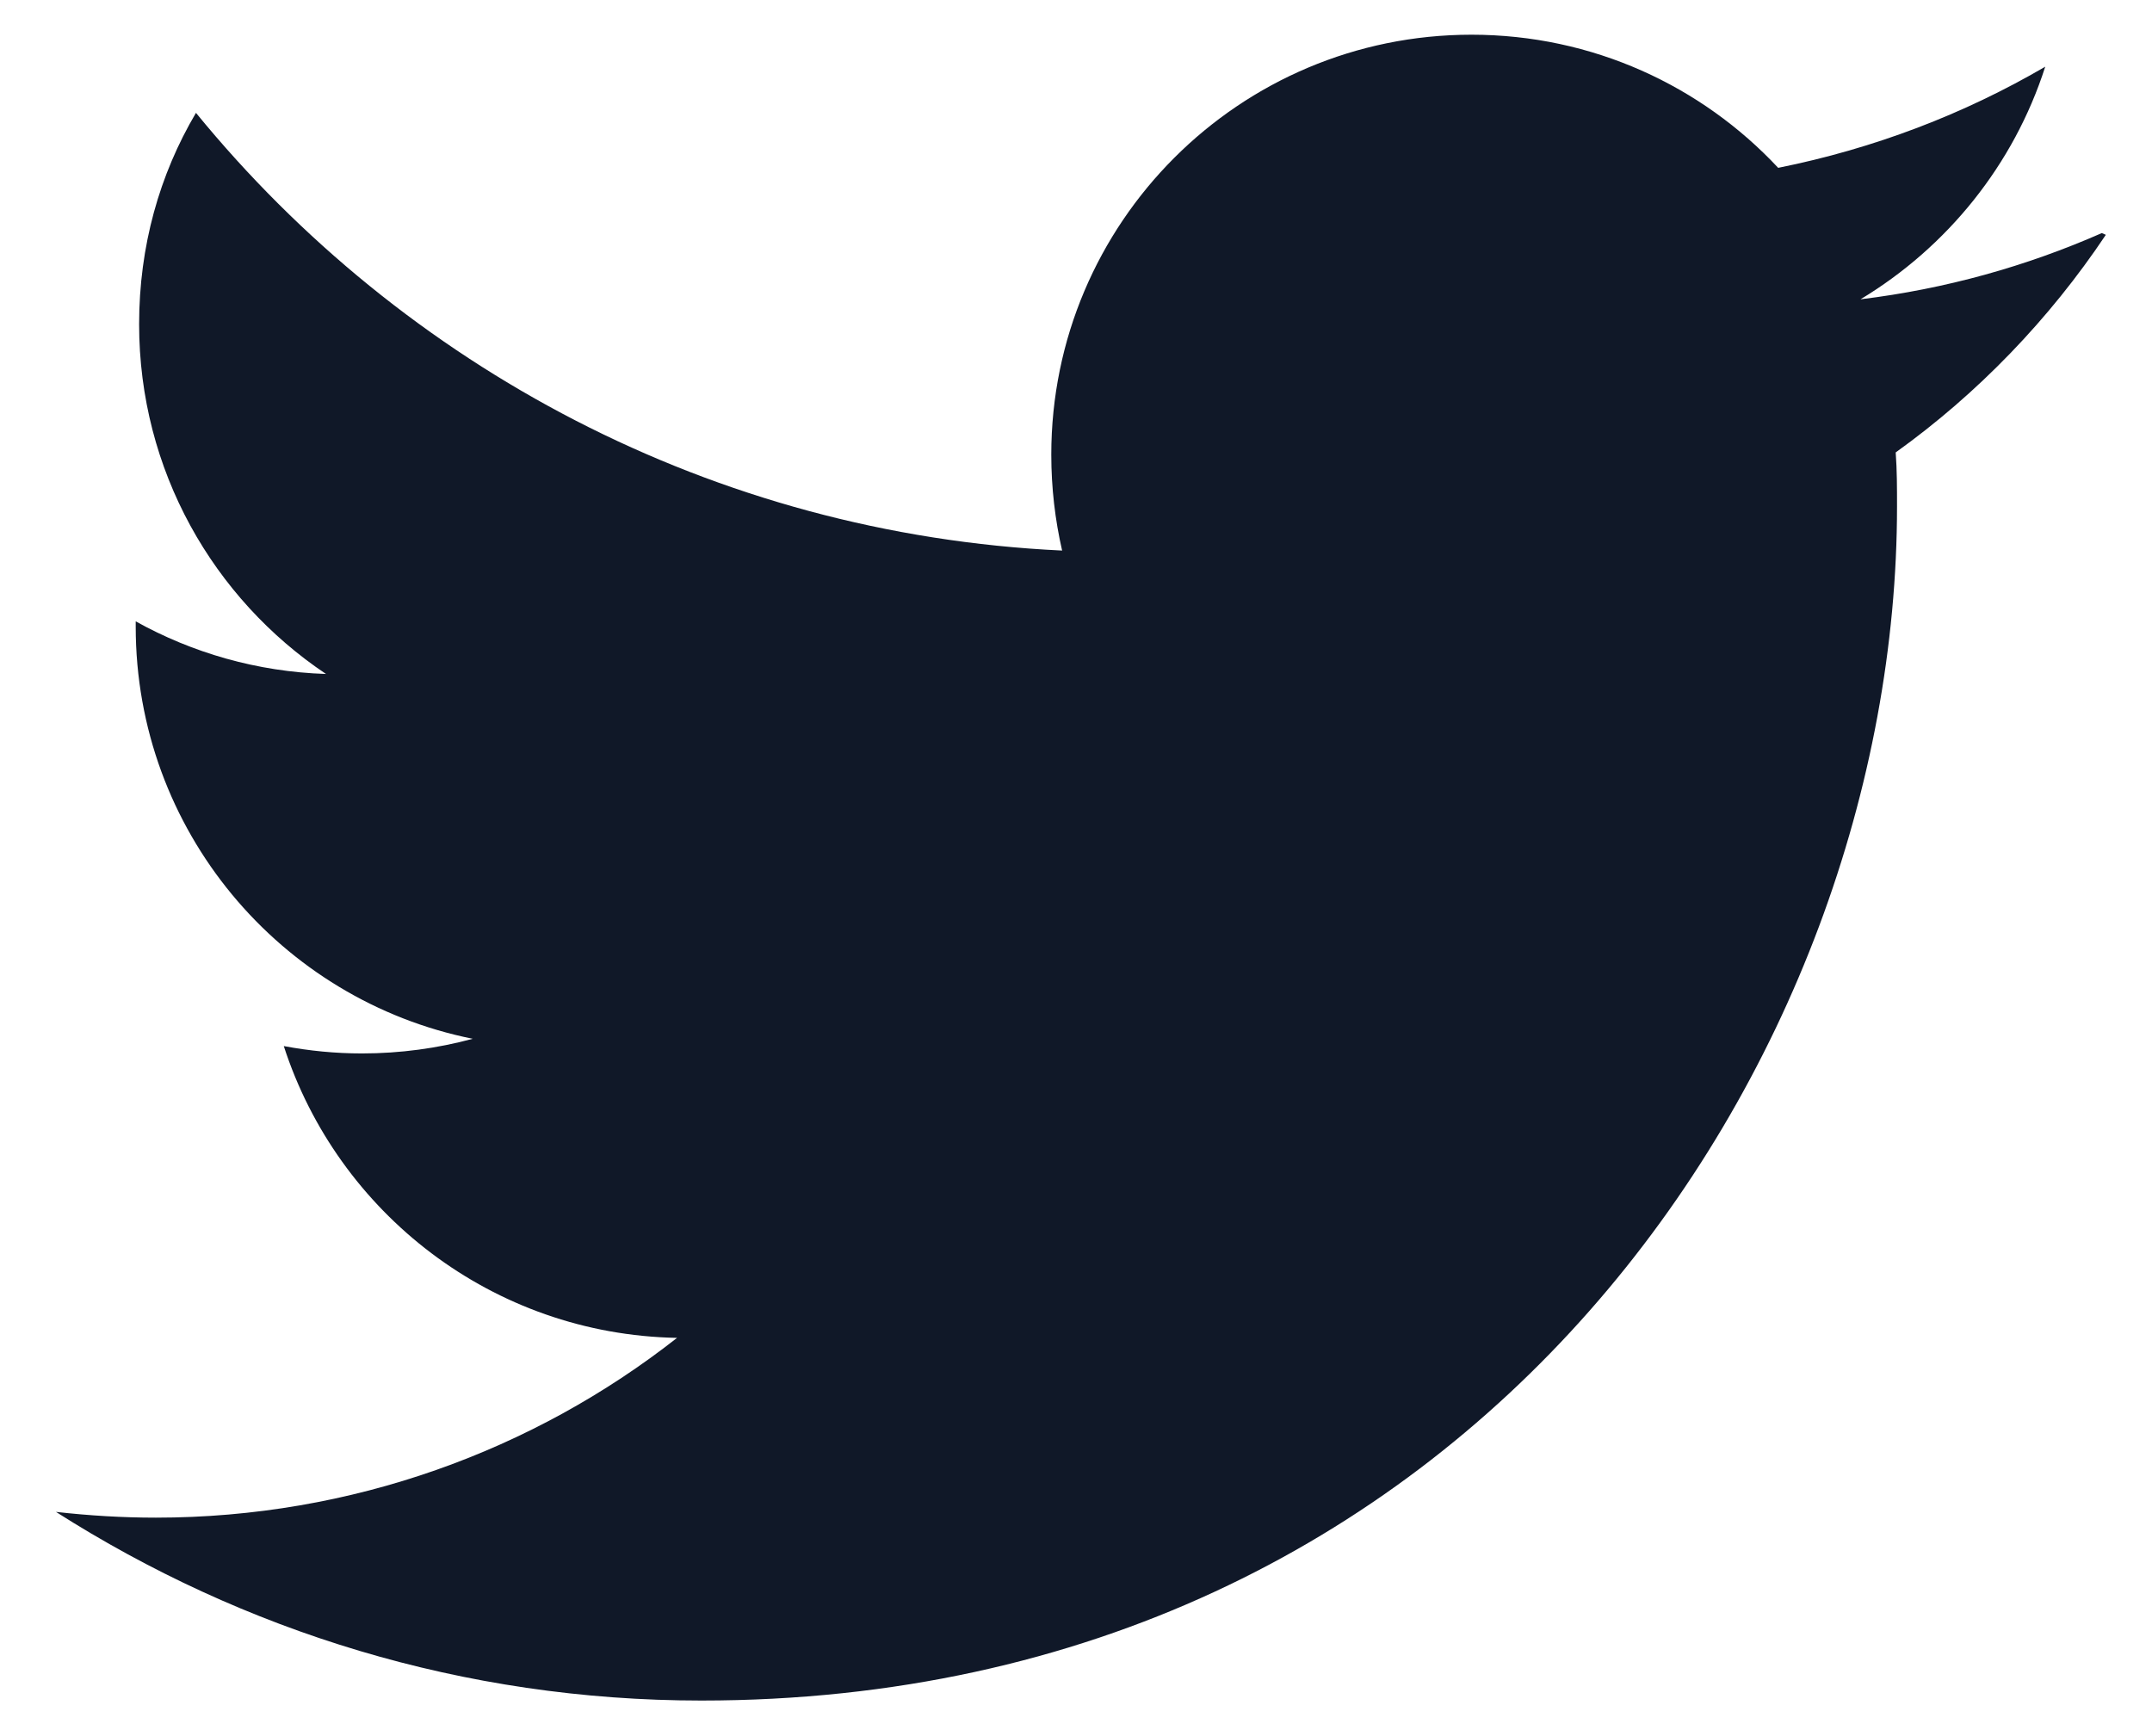
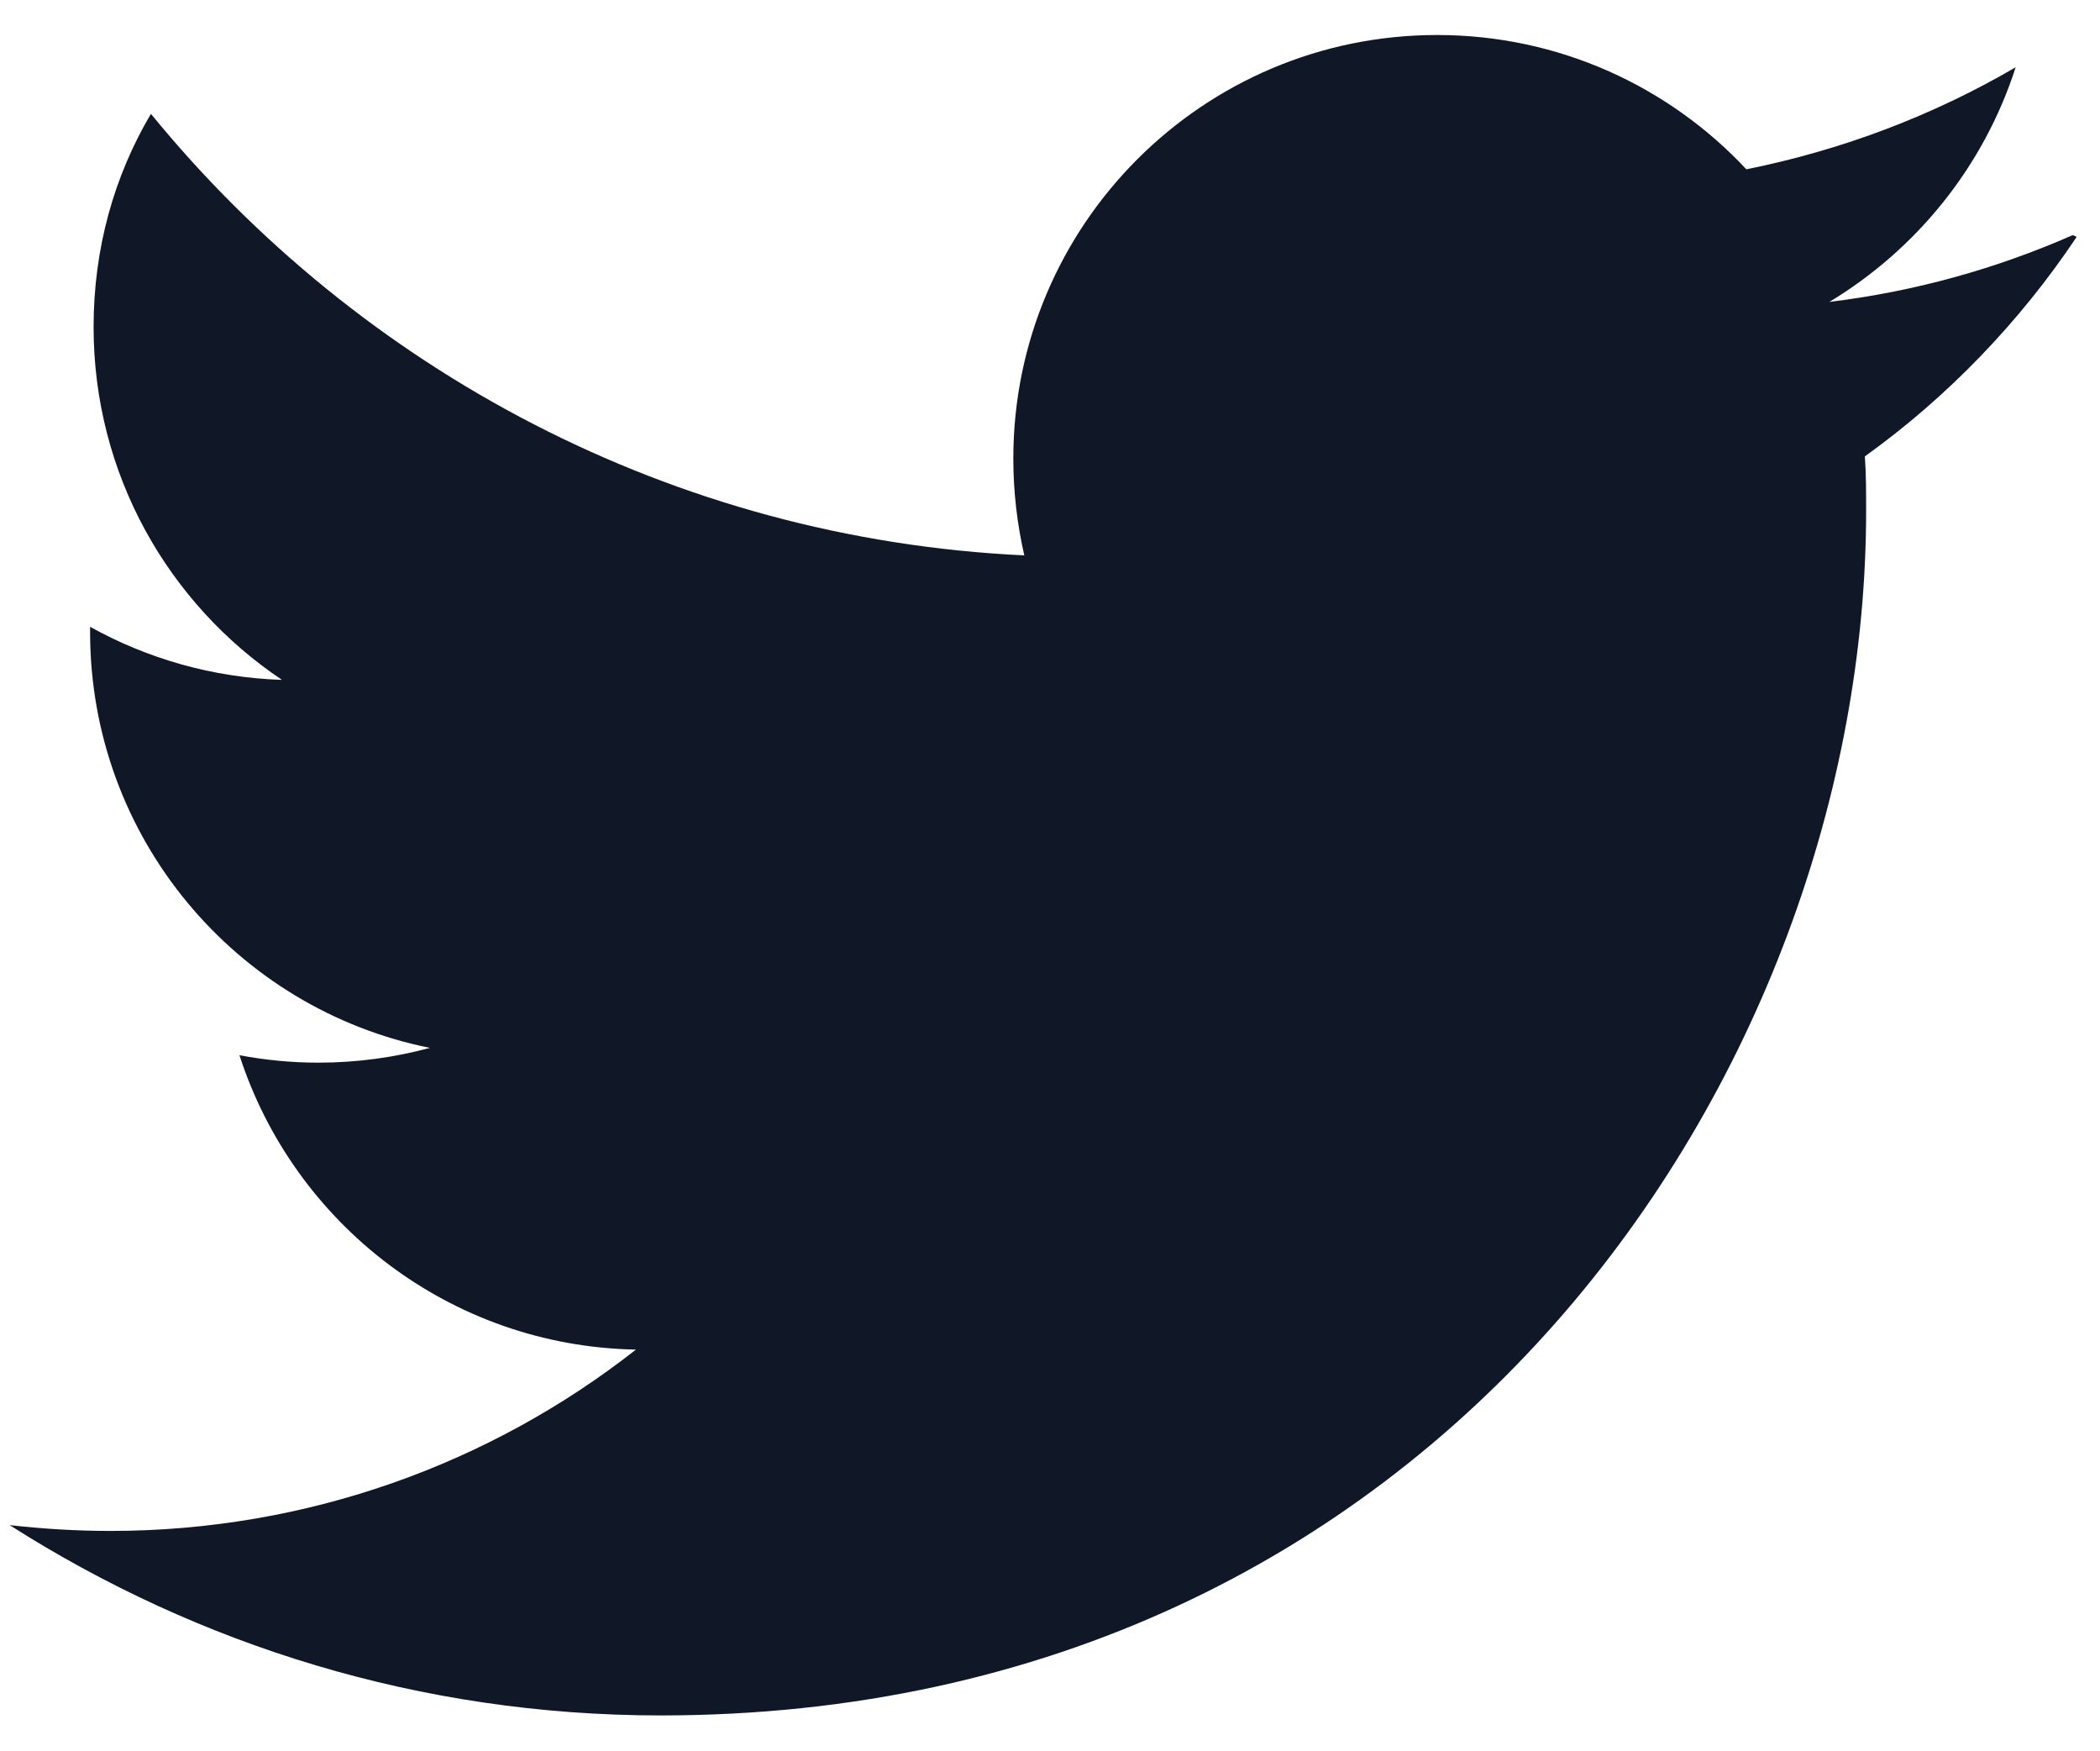
- <svg xmlns="http://www.w3.org/2000/svg" width="31" height="25" viewBox="0 0 31 25" fill="none">
-   <path d="M30.277 3.358C29.188 3.837 28.025 4.163 26.801 4.312C28.049 3.56 29.009 2.375 29.462 0.961C28.292 1.644 26.996 2.141 25.615 2.418C24.513 1.238 22.942 0.5 21.197 0.5C17.854 0.5 15.144 3.21 15.144 6.55C15.144 7.029 15.199 7.491 15.3 7.932C10.268 7.695 5.808 5.279 2.823 1.626C2.298 2.514 2.004 3.546 2.004 4.671C2.004 6.775 3.074 8.624 4.696 9.71C3.703 9.678 2.769 9.405 1.955 8.952V9.027C1.955 11.962 4.038 14.409 6.81 14.966C6.302 15.103 5.765 15.177 5.215 15.177C4.829 15.177 4.459 15.14 4.088 15.071C4.865 17.474 7.096 19.226 9.753 19.275C7.686 20.898 5.066 21.865 2.245 21.865C1.765 21.865 1.287 21.836 0.806 21.782C3.499 23.497 6.672 24.5 10.103 24.5C21.243 24.5 27.327 15.277 27.327 7.293C27.327 7.035 27.327 6.776 27.308 6.518C28.491 5.67 29.523 4.598 30.335 3.383L30.277 3.358Z" fill="#101828" />
+ <svg xmlns="http://www.w3.org/2000/svg" width="30" height="25" viewBox="0 0 30 25" fill="none">
+   <path d="M29.61 3.358C28.521 3.837 27.358 4.163 26.134 4.312C27.381 3.56 28.341 2.375 28.795 0.961C27.625 1.644 26.328 2.141 24.948 2.418C23.845 1.238 22.274 0.5 20.53 0.5C17.187 0.5 14.476 3.21 14.476 6.55C14.476 7.029 14.532 7.491 14.633 7.932C9.601 7.695 5.141 5.279 2.156 1.626C1.631 2.514 1.337 3.546 1.337 4.671C1.337 6.775 2.407 8.624 4.028 9.71C3.036 9.678 2.102 9.405 1.287 8.952V9.027C1.287 11.962 3.37 14.409 6.142 14.966C5.634 15.103 5.098 15.177 4.548 15.177C4.161 15.177 3.791 15.14 3.421 15.071C4.197 17.474 6.429 19.226 9.085 19.275C7.018 20.898 4.399 21.865 1.578 21.865C1.098 21.865 0.619 21.836 0.138 21.782C2.831 23.497 6.004 24.5 9.436 24.5C20.575 24.5 26.659 15.277 26.659 7.293C26.659 7.035 26.659 6.776 26.641 6.518C27.823 5.67 28.855 4.598 29.667 3.383L29.61 3.358Z" fill="#101828" />
</svg>
